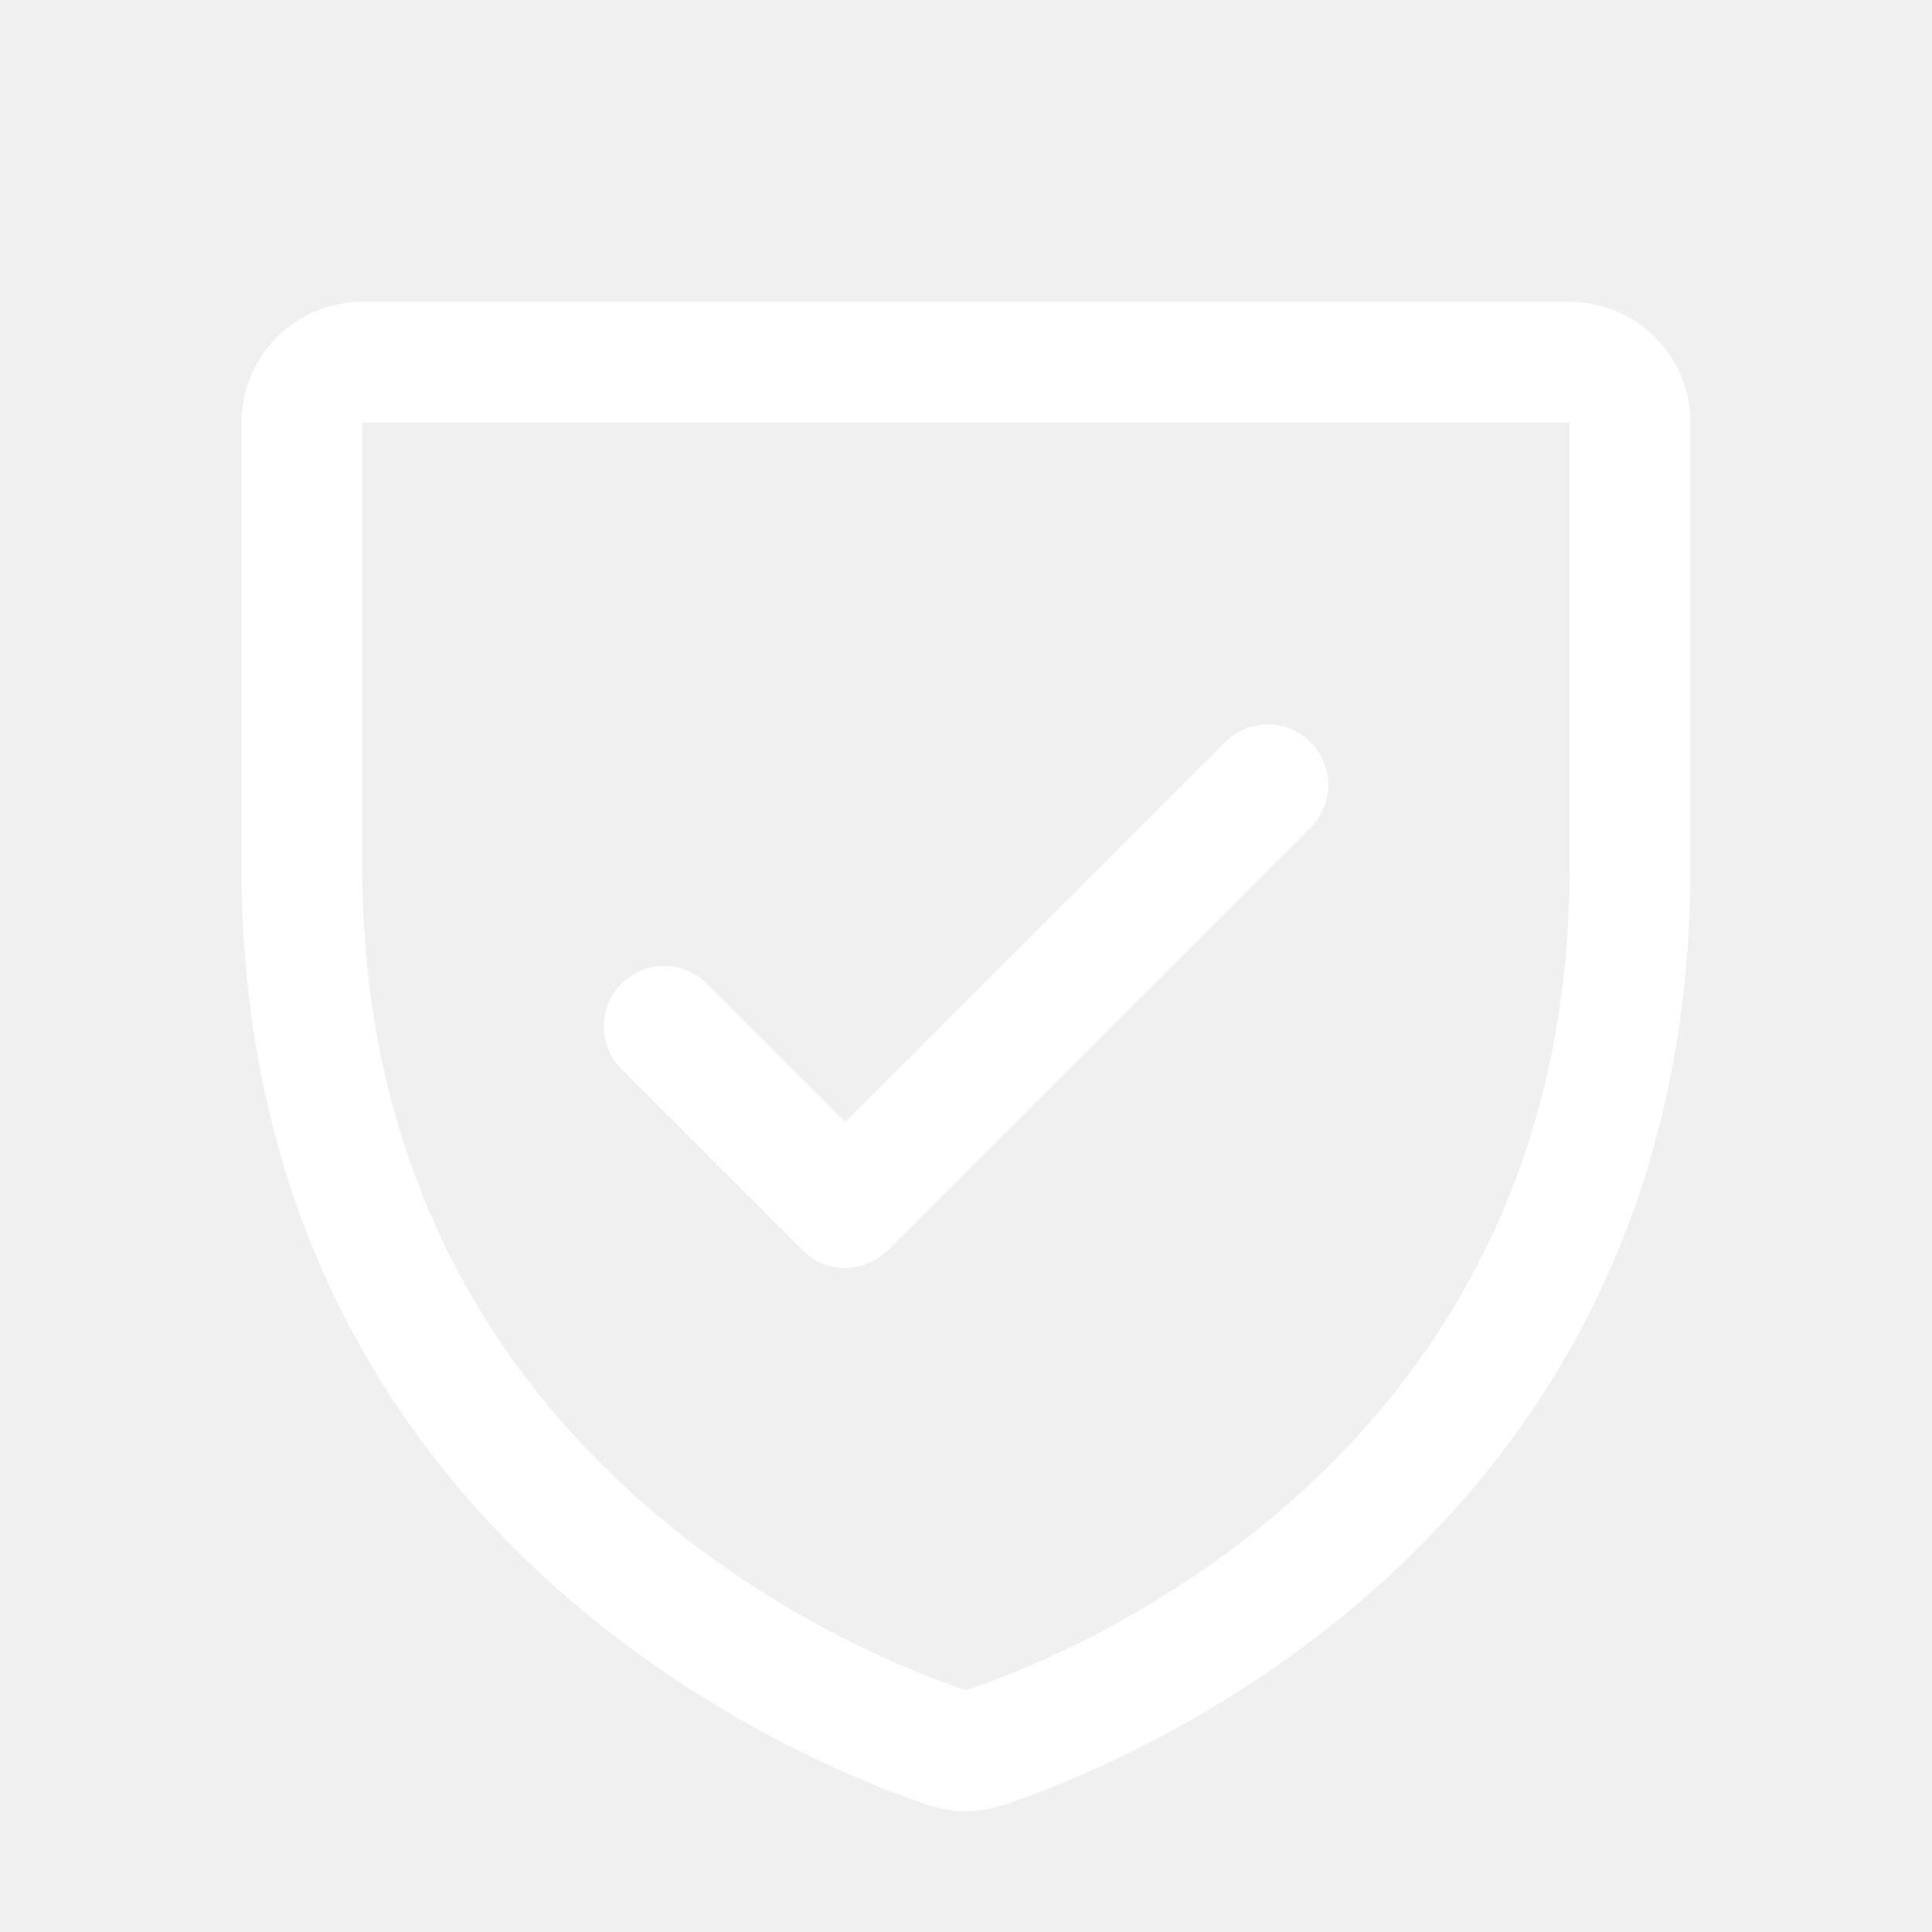
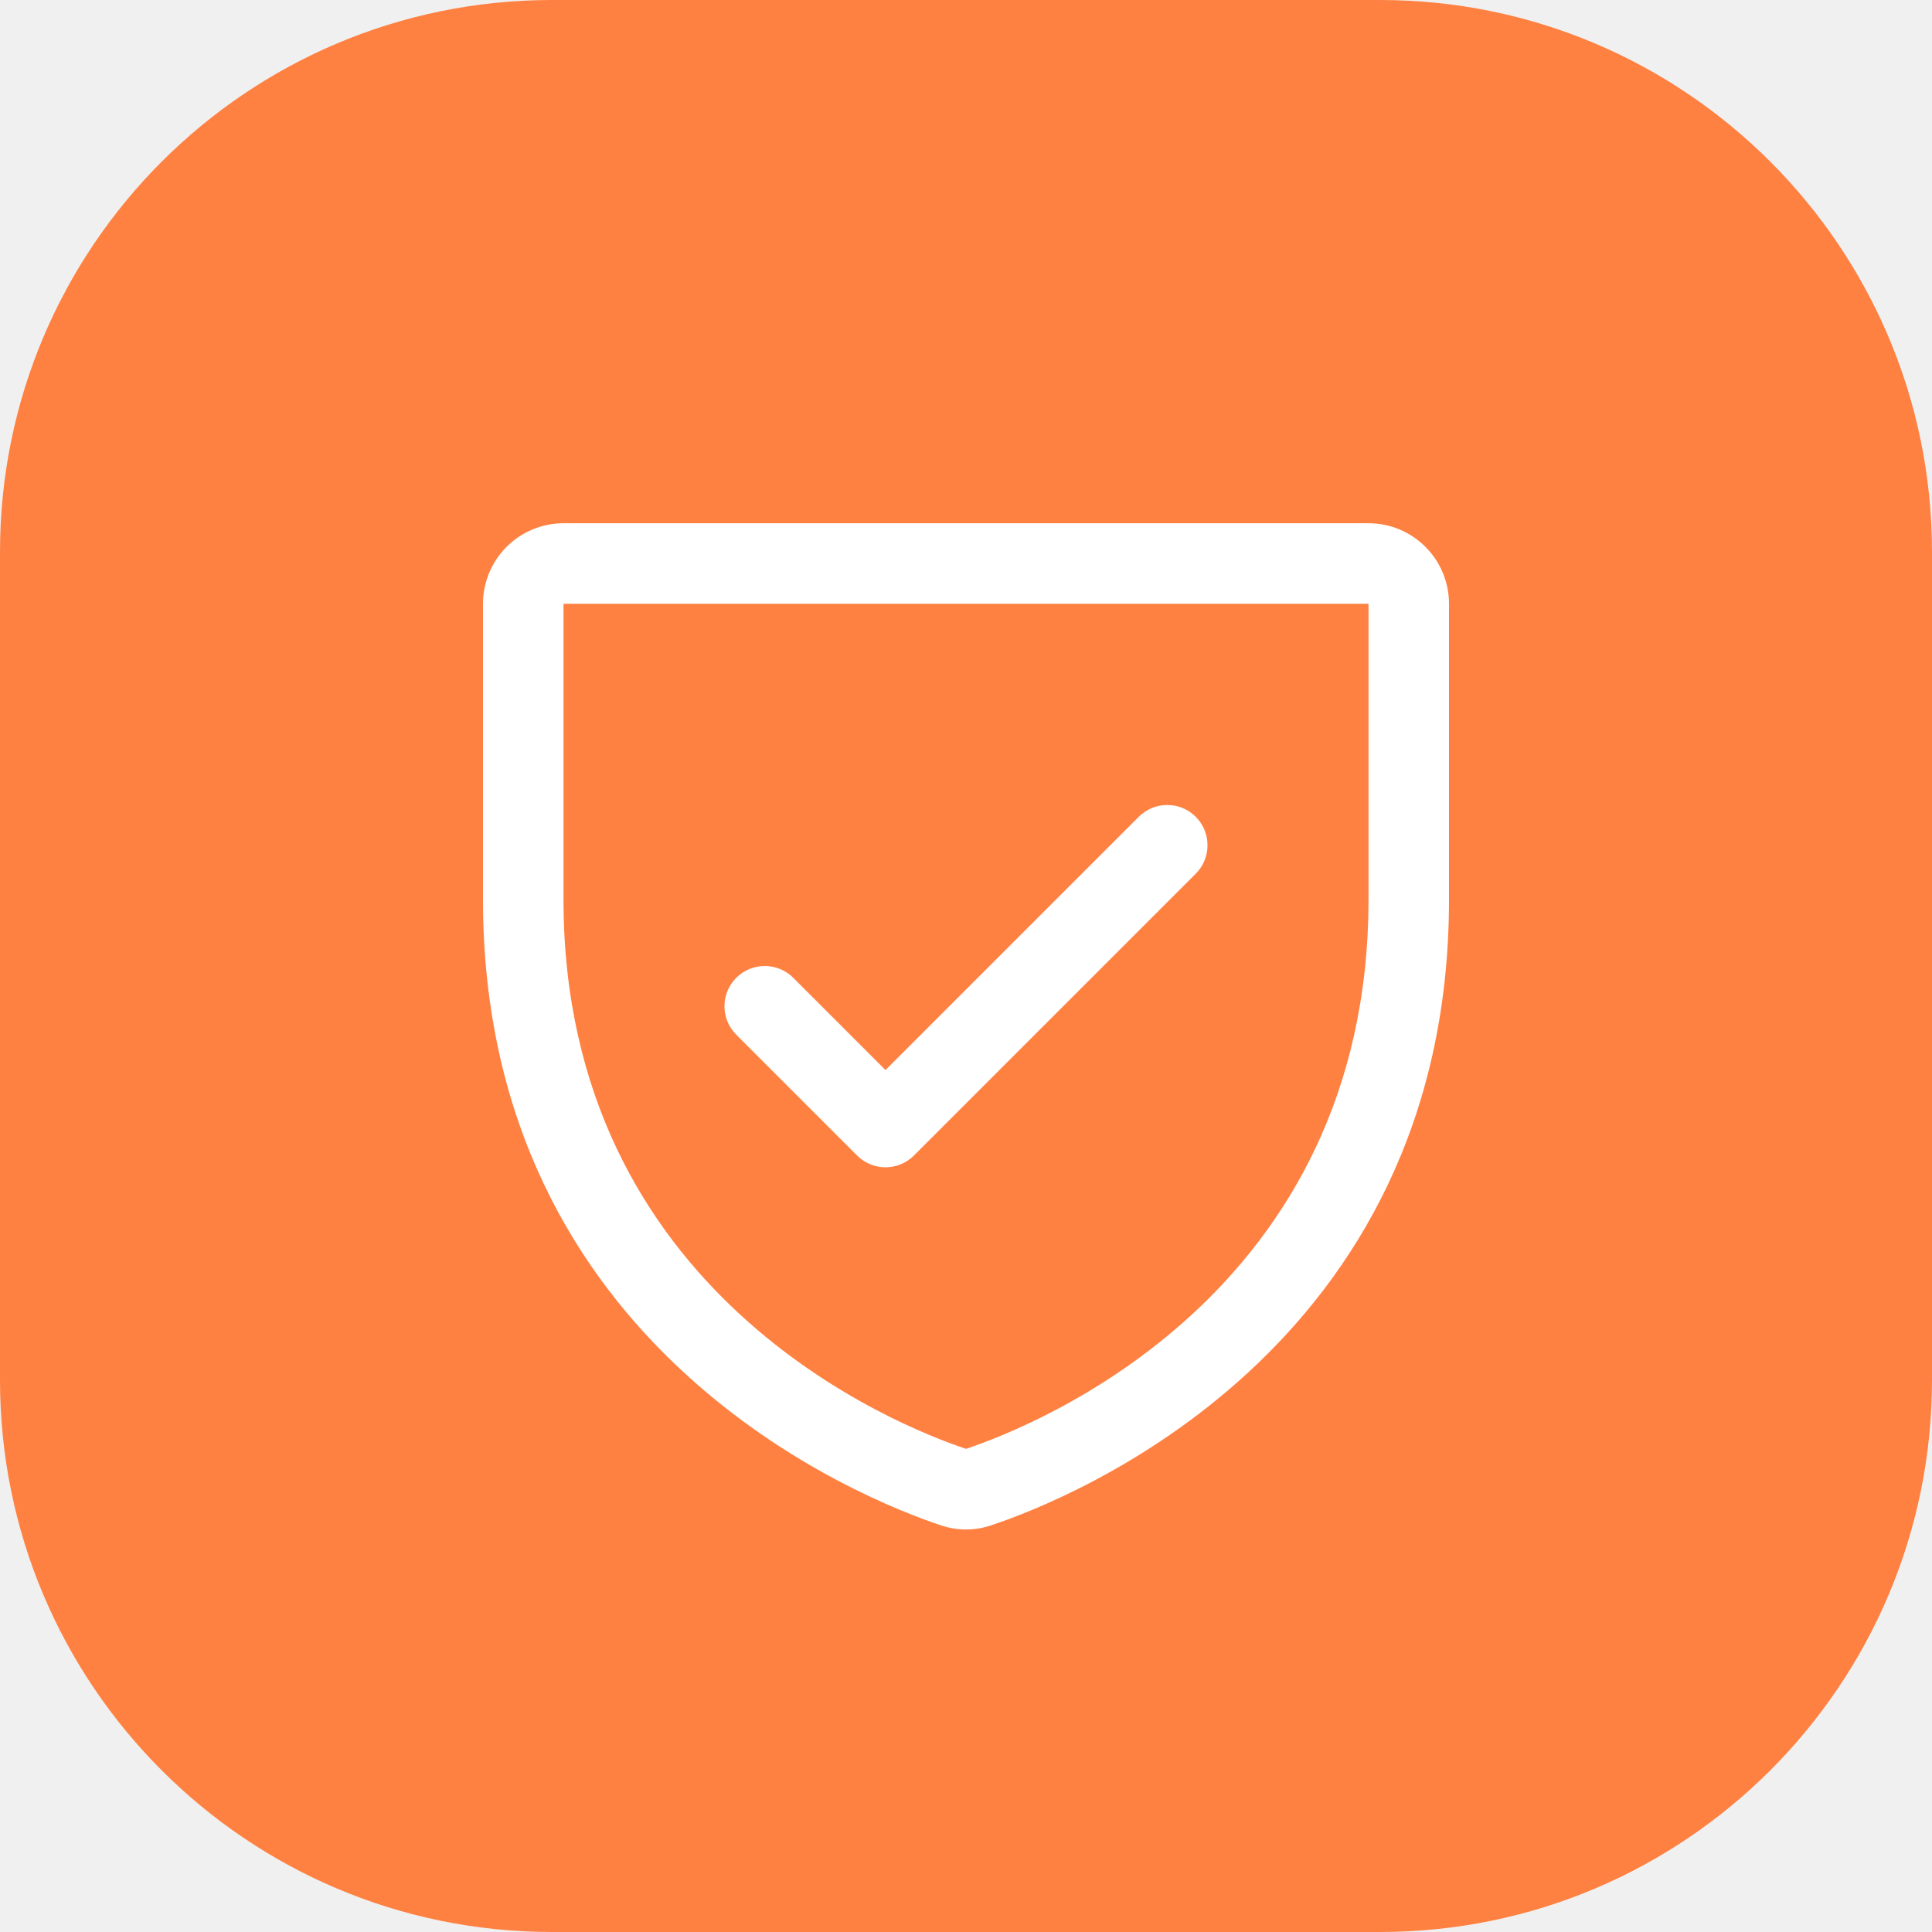
- <svg xmlns="http://www.w3.org/2000/svg" width="28" height="28" viewBox="0 0 28 28" fill="none">
-   <path d="M22.75 4.375H5.25C4.786 4.375 4.341 4.559 4.013 4.888C3.684 5.216 3.5 5.661 3.5 6.125V12.554C3.5 22.355 11.793 25.607 13.453 26.159C13.808 26.28 14.192 26.28 14.547 26.159C16.209 25.607 24.5 22.355 24.5 12.554V6.125C24.5 5.661 24.316 5.216 23.987 4.888C23.659 4.559 23.214 4.375 22.75 4.375ZM22.75 12.555C22.75 21.132 15.493 23.998 14 24.497C12.52 24.003 5.25 21.14 5.25 12.555V6.125H22.75V12.555ZM9.006 15.494C8.842 15.33 8.75 15.107 8.75 14.875C8.75 14.643 8.842 14.42 9.006 14.256C9.17 14.092 9.393 13.999 9.625 13.999C9.857 13.999 10.08 14.092 10.244 14.256L12.25 16.262L17.756 10.756C17.837 10.675 17.934 10.61 18.04 10.566C18.146 10.522 18.26 10.499 18.375 10.499C18.49 10.499 18.604 10.522 18.71 10.566C18.816 10.61 18.913 10.675 18.994 10.756C19.075 10.837 19.14 10.934 19.184 11.04C19.228 11.146 19.25 11.26 19.25 11.375C19.25 11.49 19.228 11.604 19.184 11.71C19.14 11.816 19.075 11.913 18.994 11.994L12.869 18.119C12.788 18.2 12.691 18.265 12.585 18.309C12.479 18.353 12.365 18.376 12.25 18.376C12.135 18.376 12.021 18.353 11.915 18.309C11.809 18.265 11.712 18.2 11.631 18.119L9.006 15.494Z" fill="white" />
+ <svg xmlns="http://www.w3.org/2000/svg" width="42" height="42" viewBox="0 0 42 42" fill="none">
+   <rect width="42" height="42" rx="12" fill="#FF8142" />
+   <path d="M29.75 11.375H12.25C11.786 11.375 11.341 11.559 11.013 11.888C10.684 12.216 10.5 12.661 10.5 13.125V19.554C10.5 29.355 18.793 32.607 20.453 33.159C20.808 33.28 21.192 33.28 21.547 33.159C23.209 32.607 31.5 29.355 31.5 19.554V13.125C31.5 12.661 31.316 12.216 30.987 11.888C30.659 11.559 30.214 11.375 29.75 11.375ZM29.75 19.555C29.75 28.132 22.493 30.998 21 31.497C19.52 31.003 12.25 28.14 12.25 19.555V13.125H29.75V19.555ZM16.006 22.494C15.842 22.33 15.749 22.107 15.749 21.875C15.749 21.643 15.842 21.42 16.006 21.256C16.17 21.092 16.393 21 16.625 21C16.857 21 17.08 21.092 17.244 21.256L19.25 23.262L24.756 17.756C24.837 17.675 24.934 17.61 25.04 17.566C25.146 17.522 25.26 17.5 25.375 17.5C25.49 17.5 25.604 17.522 25.71 17.566C25.816 17.61 25.913 17.675 25.994 17.756C26.075 17.837 26.14 17.934 26.184 18.04C26.228 18.146 26.25 18.26 26.25 18.375C26.25 18.49 26.228 18.604 26.184 18.71C26.14 18.816 26.075 18.913 25.994 18.994L19.869 25.119C19.788 25.2 19.691 25.265 19.585 25.309C19.479 25.353 19.365 25.376 19.25 25.376C19.135 25.376 19.021 25.353 18.915 25.309C18.809 25.265 18.712 25.2 18.631 25.119L16.006 22.494Z" fill="white" />
</svg>
